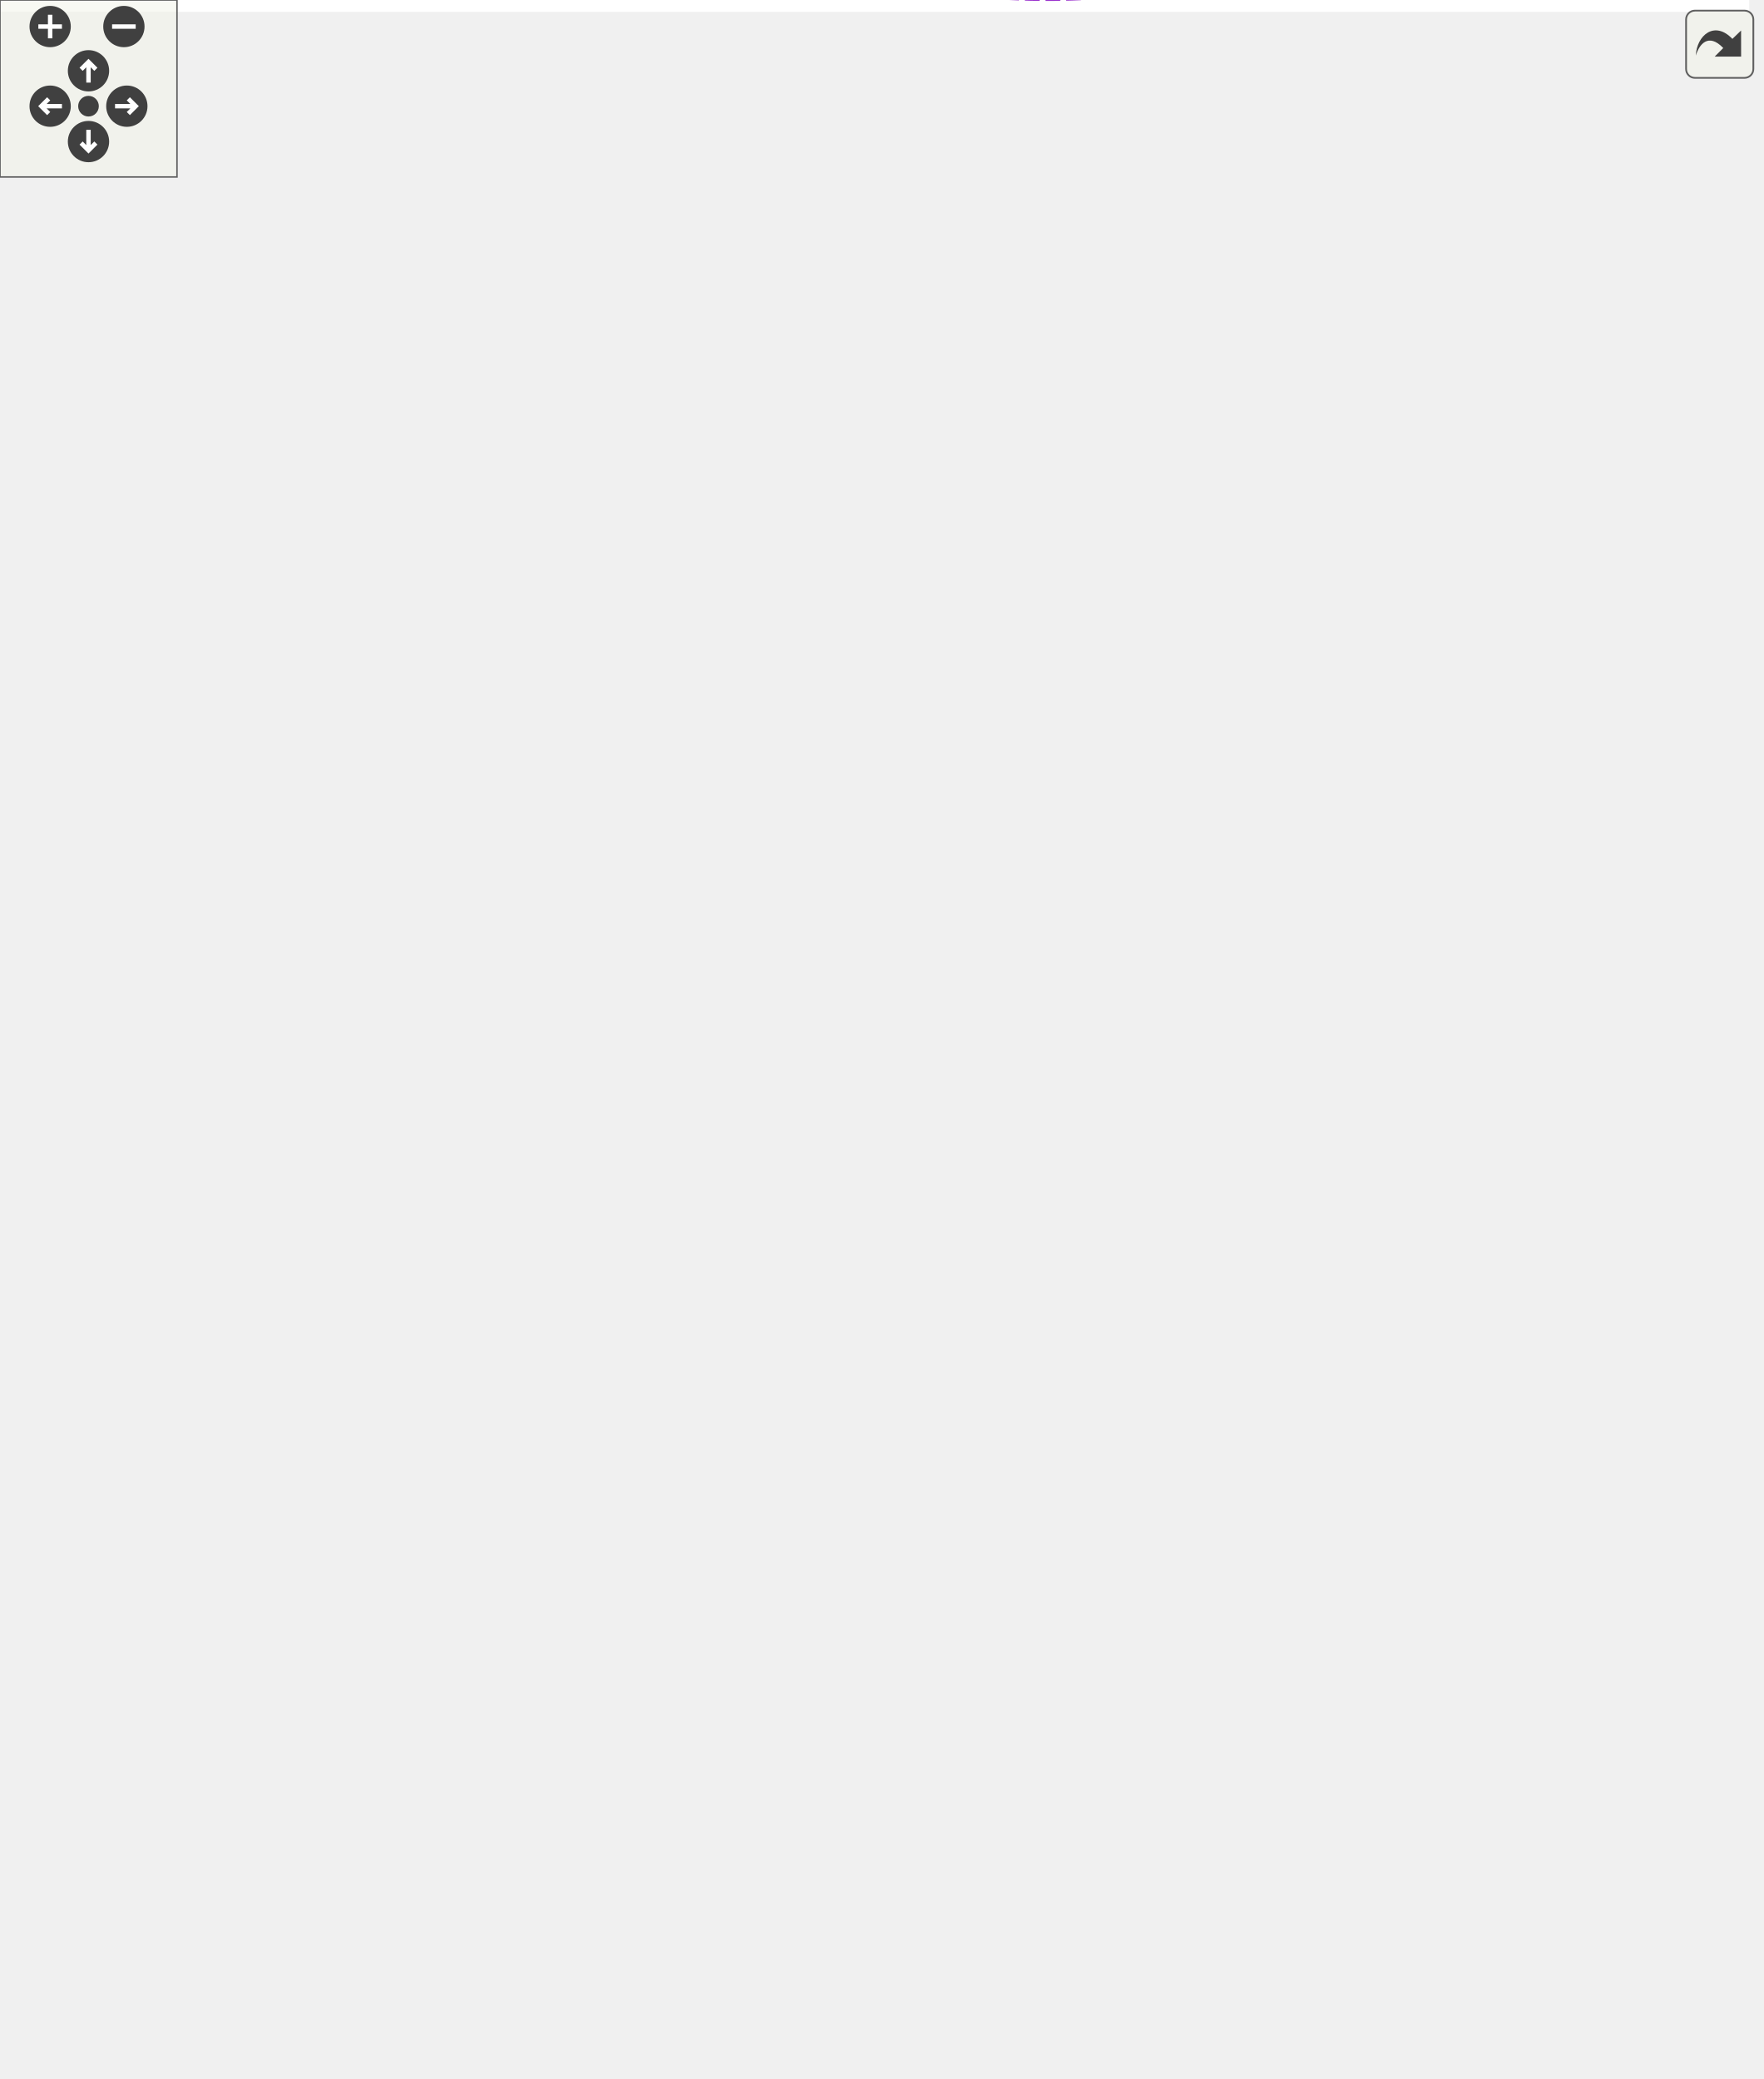
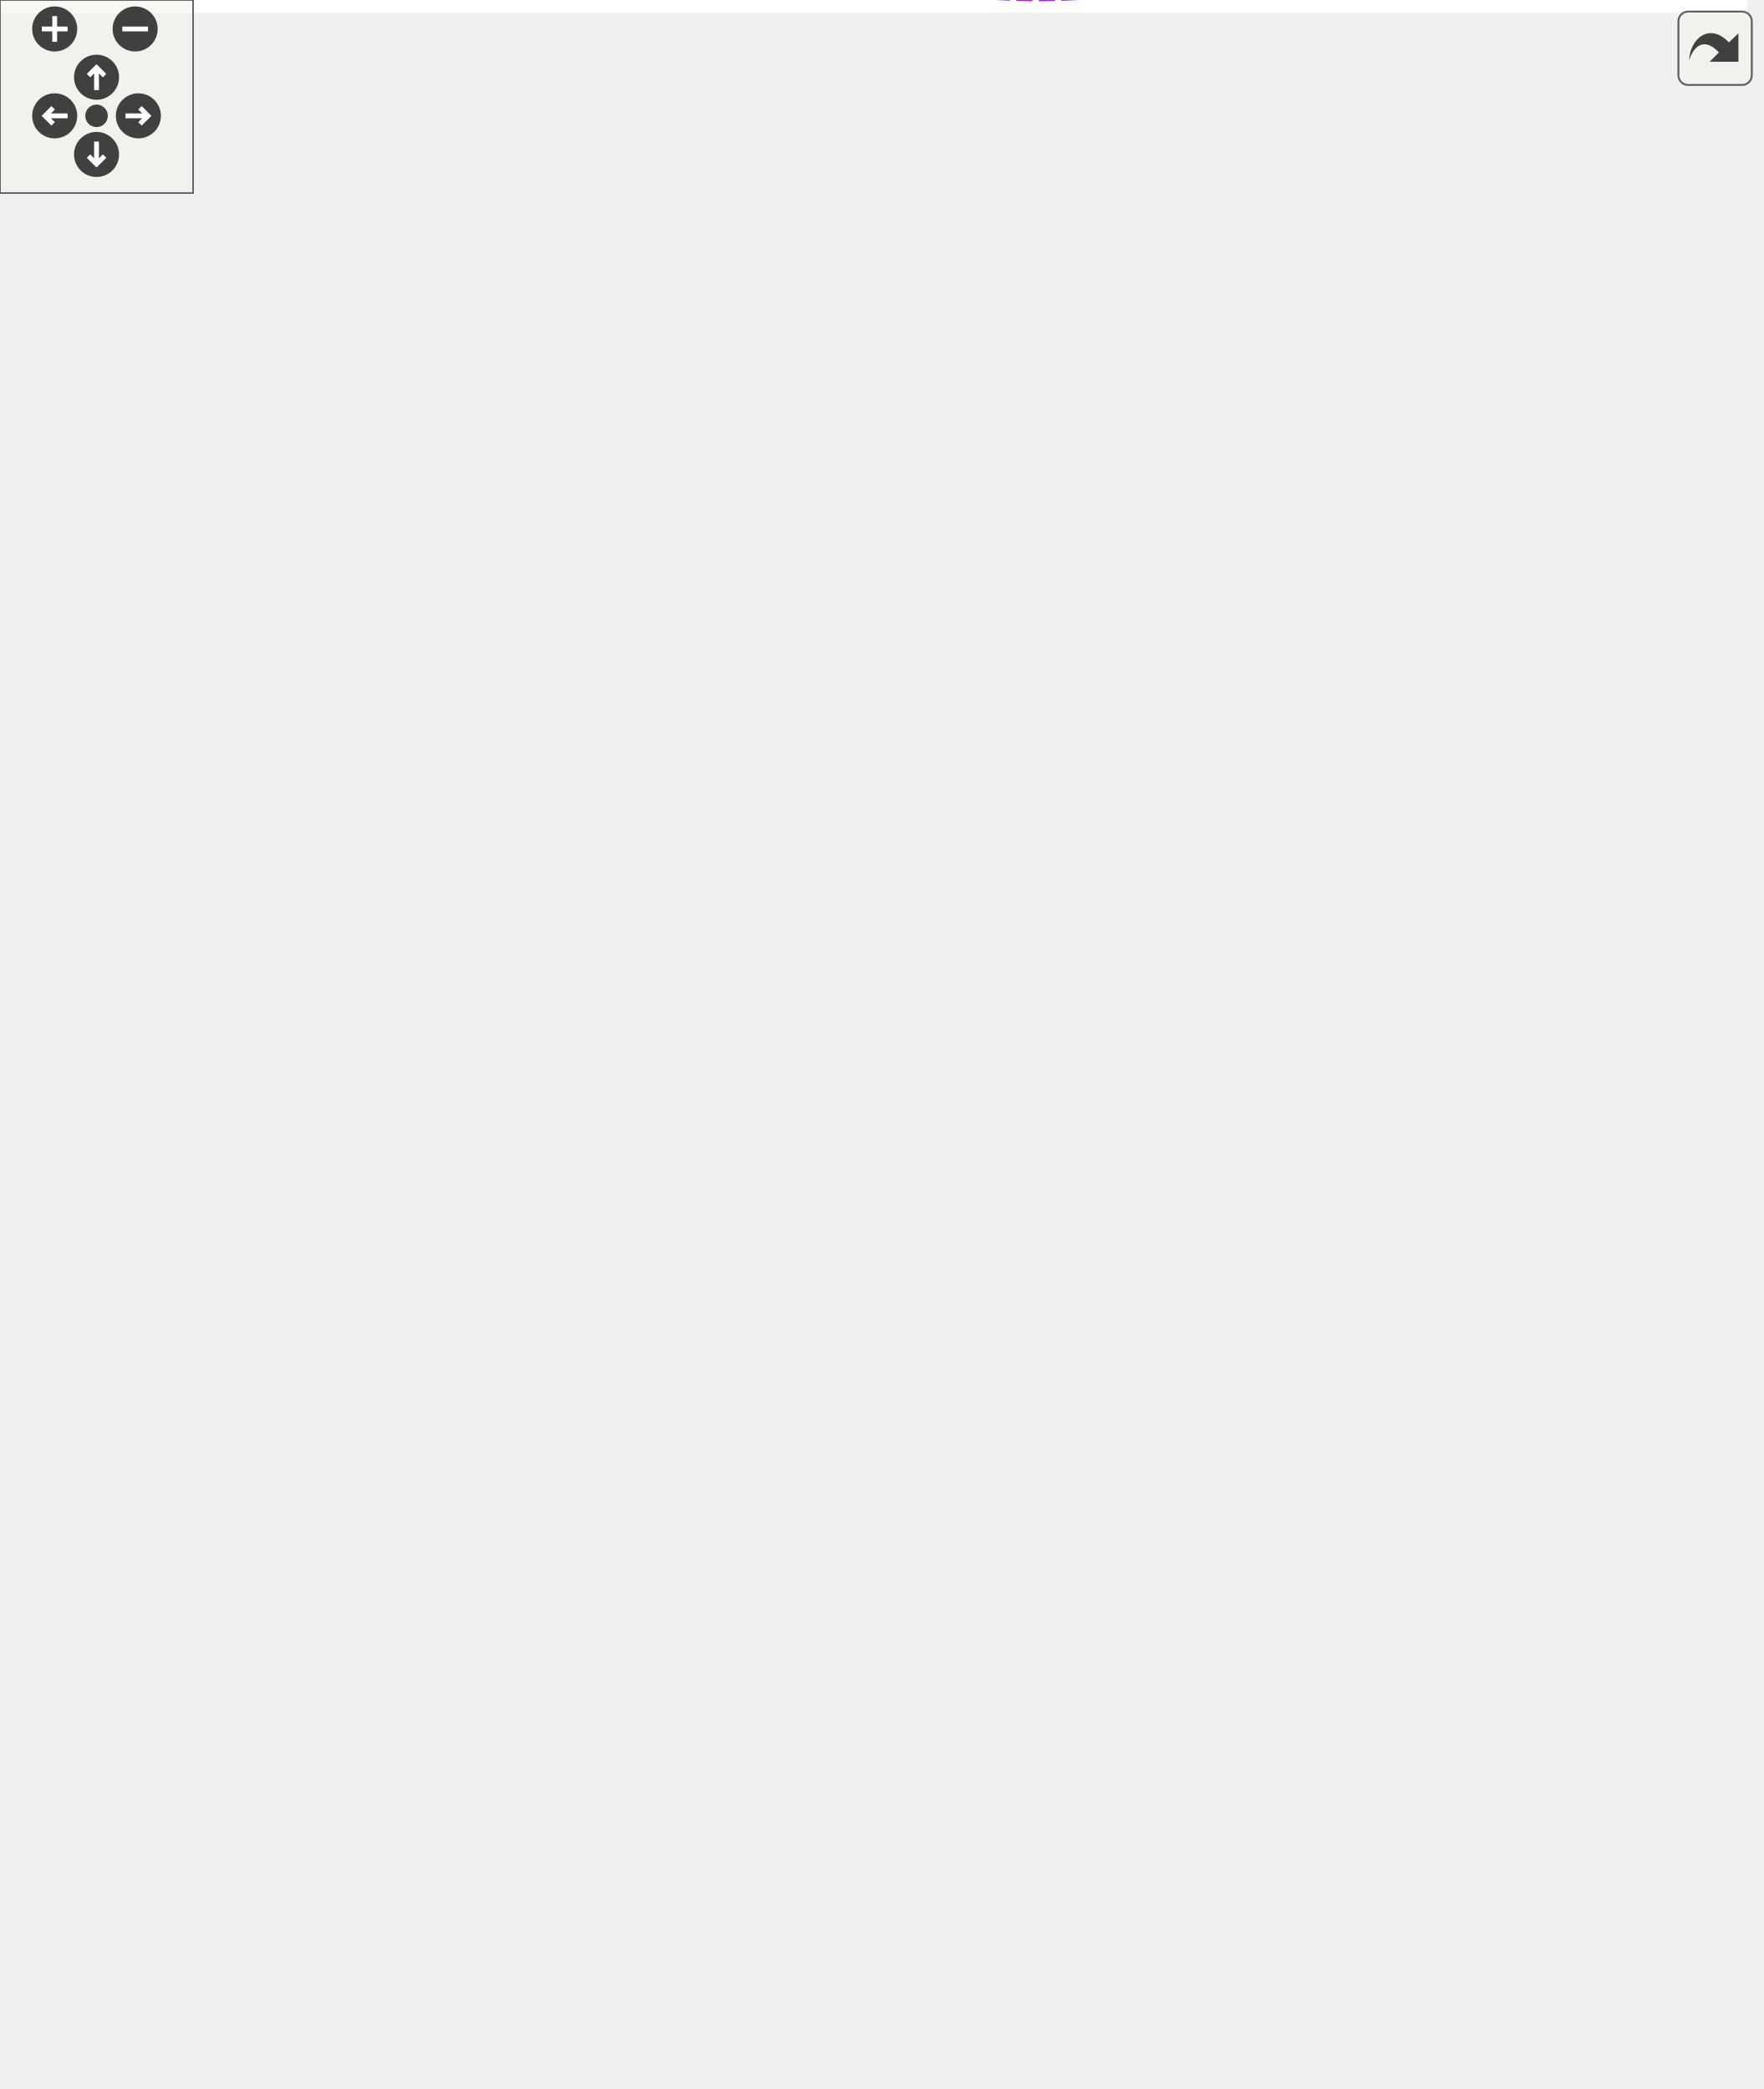
<svg xmlns="http://www.w3.org/2000/svg" xmlns:xlink="http://www.w3.org/1999/xlink" id="main" version="1.1" xml:space="preserve">
  <style type="text/css">
.edge:hover path { stroke: red; }
.edge:hover polygon { stroke: red; fill: red; }
</style>
  <defs>
    <circle id="rim" cx="0" cy="0" r="7" />
    <circle id="rim2" cx="0" cy="0" r="3.5" />
    <g id="zoomPlus">
      <use xlink:href="#rim" fill="#404040">
        <set attributeName="fill" to="#808080" begin="zoomplus.mouseover" end="zoomplus.mouseout" />
      </use>
      <path d="M-4,0h8M0,-4v8" fill="none" stroke="white" stroke-width="1.5" pointer-events="none" />
    </g>
    <g id="zoomMin">
      <use xlink:href="#rim" fill="#404040">
        <set attributeName="fill" to="#808080" begin="zoomminus.mouseover" end="zoomminus.mouseout" />
      </use>
      <path d="M-4,0h8" fill="none" stroke="white" stroke-width="1.5" pointer-events="none" />
    </g>
    <g id="dirArrow">
      <path fill="none" stroke="white" stroke-width="1.5" d="M0,-3.0v7 M-2.5,-0.5L0,-3.0L2.5,-0.5" />
    </g>
    <g id="resetDef">
      <use xlink:href="#rim2" fill="#404040">
        <set attributeName="fill" to="#808080" begin="reset.mouseover" end="reset.mouseout" />
      </use>
    </g>
  </defs>
  <svg id="graph" class="graph">
    <g id="viewport">
-       <polygon fill="white" stroke="transparent" points="-4,4 -4,-644.12 593,-644.12 593,4 -4,4" />
+       <polygon fill="white" stroke="transparent" points="-4,4 -4,-588.46 543,-588.46 543,4 -4,4" />
      <g id="node1" class="node">
        <g id="a_node1">
          <a xlink:title="Base class for handling systematic uncertainty parameters.">
-             <polygon fill="#bfbfbf" stroke="black" points="471,-330.62 471,-349.62 589,-349.62 589,-330.62 471,-330.62" />
-             <text text-anchor="middle" x="530" y="-337.62" font-family="Helvetica" font-size="10.00">ParameterHandlerBase</text>
+             <polygon fill="#bfbfbf" stroke="black" points="421,-304.96 421,-323.96 539,-323.96 539,-304.96 421,-304.96" />
+             <text text-anchor="middle" x="480" y="-311.96" font-family="Helvetica" font-size="10.00">ParameterHandlerBase</text>
          </a>
        </g>
      </g>
      <g id="node2" class="node">
        <g id="a_node2">
          <a xlink:title=" ">
-             <polygon fill="white" stroke="#bfbfbf" points="132,-609.62 132,-628.62 285,-628.62 285,-609.62 132,-609.62" />
-             <text text-anchor="middle" x="208.5" y="-616.62" font-family="Helvetica" font-size="10.00">std::unique_ptr&lt; PCAHandler &gt;</text>
+             <polygon fill="white" stroke="#bfbfbf" points="132,-561.96 132,-580.96 285,-580.96 285,-561.96 132,-561.96" />
+             <text text-anchor="middle" x="208.5" y="-568.96" font-family="Helvetica" font-size="10.00">std::unique_ptr&lt; PCAHandler &gt;</text>
          </a>
        </g>
      </g>
      <g id="edge1" class="edge">
-         <path fill="none" stroke="#9a32cd" stroke-dasharray="5,2" d="M283.45,-629.32C336.54,-632.4 406.61,-627.19 453,-588.12 528.77,-524.29 530.44,-387.01 529.41,-349.66" />
-         <polygon fill="#9a32cd" stroke="#9a32cd" points="283.63,-625.82 273.41,-628.63 283.15,-632.81 283.63,-625.82" />
-         <text text-anchor="middle" x="378" y="-632.12" font-family="Helvetica" font-size="10.00"> PCAObj</text>
+         <path fill="none" stroke="#9a32cd" stroke-dasharray="5,2" d="M295.44,-574.98C332.34,-572.15 373.63,-562.61 403,-537.46 470.42,-479.73 478.15,-359.64 478.94,-324.39" />
+         <polygon fill="#9a32cd" stroke="#9a32cd" points="294.93,-571.51 285.16,-575.61 295.35,-578.49 294.93,-571.51" />
+         <text text-anchor="middle" x="353" y="-576.46" font-family="Helvetica" font-size="10.00"> PCAObj</text>
      </g>
      <g id="node3" class="node">
        <g id="a_node3">
          <a xlink:title=" ">
-             <polygon fill="white" stroke="#bfbfbf" points="144.5,-560.12 144.5,-590.12 272.5,-590.12 272.5,-560.12 144.5,-560.12" />
-             <text text-anchor="start" x="152.5" y="-578.12" font-family="Helvetica" font-size="10.00">std::unique_ptr&lt; Adaptive</text>
-             <text text-anchor="middle" x="208.5" y="-567.12" font-family="Helvetica" font-size="10.00">MCMCHandler &gt;</text>
+             <polygon fill="white" stroke="#bfbfbf" points="144.5,-512.46 144.5,-542.46 272.5,-542.46 272.5,-512.46 144.5,-512.46" />
+             <text text-anchor="start" x="152.5" y="-530.46" font-family="Helvetica" font-size="10.00">std::unique_ptr&lt; Adaptive</text>
+             <text text-anchor="middle" x="208.5" y="-519.46" font-family="Helvetica" font-size="10.00">MCMCHandler &gt;</text>
          </a>
        </g>
      </g>
      <g id="edge2" class="edge">
-         <path fill="none" stroke="#9a32cd" stroke-dasharray="5,2" d="M282.77,-574.96C344.69,-573.37 427.3,-567.34 453,-547.12 517.98,-495.98 527.41,-383.77 528.77,-349.95" />
-         <polygon fill="#9a32cd" stroke="#9a32cd" points="282.55,-571.47 272.64,-575.19 282.71,-578.47 282.55,-571.47" />
-         <text text-anchor="middle" x="378" y="-576.12" font-family="Helvetica" font-size="10.00"> AdaptiveHandler</text>
+         <path fill="none" stroke="#9a32cd" stroke-dasharray="5,2" d="M282.93,-525.72C322.33,-521.29 369.52,-509.94 403,-482.46 455.21,-439.61 472.99,-353.27 477.62,-324.24" />
+         <polygon fill="#9a32cd" stroke="#9a32cd" points="282.44,-522.25 272.84,-526.73 283.14,-529.22 282.44,-522.25" />
+         <text text-anchor="middle" x="353" y="-525.46" font-family="Helvetica" font-size="10.00"> AdaptiveHandler</text>
      </g>
      <g id="node4" class="node">
        <g id="a_node4">
          <a xlink:title=" ">
-             <polygon fill="white" stroke="#bfbfbf" points="141,-511.12 141,-541.12 276,-541.12 276,-511.12 141,-511.12" />
-             <text text-anchor="start" x="149" y="-529.12" font-family="Helvetica" font-size="10.00">std::unique_ptr&lt; Parameter</text>
-             <text text-anchor="middle" x="208.5" y="-518.12" font-family="Helvetica" font-size="10.00">Tunes &gt;</text>
+             <polygon fill="white" stroke="#bfbfbf" points="141,-463.46 141,-493.46 276,-493.46 276,-463.46 141,-463.46" />
+             <text text-anchor="start" x="149" y="-481.46" font-family="Helvetica" font-size="10.00">std::unique_ptr&lt; Parameter</text>
+             <text text-anchor="middle" x="208.5" y="-470.46" font-family="Helvetica" font-size="10.00">Tunes &gt;</text>
          </a>
        </g>
      </g>
      <g id="edge3" class="edge">
-         <path fill="none" stroke="#9a32cd" stroke-dasharray="5,2" d="M286.2,-533C337.87,-533.71 405.06,-526.55 453,-492.12 503.08,-456.14 522.04,-377.6 527.32,-349.97" />
-         <polygon fill="#9a32cd" stroke="#9a32cd" points="286.17,-529.5 276.09,-532.77 286,-536.5 286.17,-529.5" />
-         <text text-anchor="middle" x="378" y="-535.12" font-family="Helvetica" font-size="10.00"> Tunes</text>
+         <path fill="none" stroke="#9a32cd" stroke-dasharray="5,2" d="M286.3,-471.08C324.2,-464.4 368.95,-451.68 403,-427.46 441.73,-399.92 466.49,-345.97 475.35,-324.06" />
+         <polygon fill="#9a32cd" stroke="#9a32cd" points="285.62,-467.64 276.32,-472.73 286.76,-474.55 285.62,-467.64" />
+         <text text-anchor="middle" x="353" y="-470.46" font-family="Helvetica" font-size="10.00"> Tunes</text>
      </g>
      <g id="node5" class="node">
        <g id="a_node5">
          <a xlink:title=" ">
-             <polygon fill="white" stroke="#bfbfbf" points="153.5,-462.12 153.5,-492.12 263.5,-492.12 263.5,-462.12 153.5,-462.12" />
-             <text text-anchor="start" x="161.5" y="-480.12" font-family="Helvetica" font-size="10.00">std::map&lt; std::string,</text>
-             <text text-anchor="middle" x="208.5" y="-469.12" font-family="Helvetica" font-size="10.00"> FlipGroup &gt;</text>
+             <polygon fill="white" stroke="#bfbfbf" points="153.5,-414.46 153.5,-444.46 263.5,-444.46 263.5,-414.46 153.5,-414.46" />
+             <text text-anchor="start" x="161.5" y="-432.46" font-family="Helvetica" font-size="10.00">std::map&lt; std::string,</text>
+             <text text-anchor="middle" x="208.5" y="-421.46" font-family="Helvetica" font-size="10.00"> FlipGroup &gt;</text>
          </a>
        </g>
      </g>
      <g id="edge4" class="edge">
-         <path fill="none" stroke="#9a32cd" stroke-dasharray="5,2" d="M273.71,-479.4C325.5,-478.42 398.44,-470.45 453,-438.12 489.49,-416.49 514.82,-370.11 524.56,-349.89" />
-         <polygon fill="#9a32cd" stroke="#9a32cd" points="273.61,-475.9 263.65,-479.51 273.68,-482.9 273.61,-475.9" />
-         <text text-anchor="middle" x="378" y="-480.12" font-family="Helvetica" font-size="10.00"> FlipGroups</text>
+         <path fill="none" stroke="#9a32cd" stroke-dasharray="5,2" d="M273.72,-419.9C312.68,-412.35 362.52,-399.47 403,-378.46 430.56,-364.16 456.94,-338.33 470.17,-324.25" />
+         <polygon fill="#9a32cd" stroke="#9a32cd" points="272.73,-416.53 263.55,-421.8 274.02,-423.41 272.73,-416.53" />
+         <text text-anchor="middle" x="353" y="-415.46" font-family="Helvetica" font-size="10.00"> FlipGroups</text>
      </g>
      <g id="node6" class="node">
        <g id="a_node6">
          <a xlink:title=" ">
-             <polygon fill="white" stroke="#bfbfbf" points="150,-413.12 150,-443.12 267,-443.12 267,-413.12 150,-413.12" />
-             <text text-anchor="start" x="158" y="-431.12" font-family="Helvetica" font-size="10.00">std::vector&lt; std::vector</text>
-             <text text-anchor="middle" x="208.5" y="-420.12" font-family="Helvetica" font-size="10.00">&lt; double &gt; &gt;</text>
+             <polygon fill="white" stroke="#bfbfbf" points="150,-365.46 150,-395.46 267,-395.46 267,-365.46 150,-365.46" />
+             <text text-anchor="start" x="158" y="-383.46" font-family="Helvetica" font-size="10.00">std::vector&lt; std::vector</text>
+             <text text-anchor="middle" x="208.5" y="-372.46" font-family="Helvetica" font-size="10.00">&lt; double &gt; &gt;</text>
          </a>
        </g>
      </g>
      <g id="edge5" class="edge">
-         <path fill="none" stroke="#9a32cd" stroke-dasharray="5,2" d="M277.53,-426.24C327.56,-422.93 396.42,-414.28 453,-392.12 478.6,-382.08 504.11,-362.06 518.09,-350" />
-         <polygon fill="#9a32cd" stroke="#9a32cd" points="277.23,-422.75 267.46,-426.85 277.66,-429.74 277.23,-422.75" />
-         <text text-anchor="middle" x="378" y="-426.12" font-family="Helvetica" font-size="10.00"> InvertCovMatrix</text>
+         <path fill="none" stroke="#9a32cd" stroke-dasharray="5,2" d="M277.36,-368.6C314.71,-361.53 361.71,-351.75 403,-340.46 420.08,-335.8 438.92,-329.36 453.57,-324.06" />
+         <polygon fill="#9a32cd" stroke="#9a32cd" points="276.29,-365.24 267.1,-370.52 277.57,-372.12 276.29,-365.24" />
+         <text text-anchor="middle" x="353" y="-366.46" font-family="Helvetica" font-size="10.00"> InvertCovMatrix</text>
      </g>
      <g id="node7" class="node">
        <g id="a_node7">
          <a xlink:title=" ">
-             <polygon fill="white" stroke="#bfbfbf" points="155,-364.12 155,-394.12 262,-394.12 262,-364.12 155,-364.12" />
-             <text text-anchor="start" x="163" y="-382.12" font-family="Helvetica" font-size="10.00">std::vector&lt; std::pair</text>
-             <text text-anchor="middle" x="208.5" y="-371.12" font-family="Helvetica" font-size="10.00">&lt; double, double &gt; &gt;</text>
+             <polygon fill="white" stroke="#bfbfbf" points="155,-316.46 155,-346.46 262,-346.46 262,-316.46 155,-316.46" />
+             <text text-anchor="start" x="163" y="-334.46" font-family="Helvetica" font-size="10.00">std::vector&lt; std::pair</text>
+             <text text-anchor="middle" x="208.5" y="-323.46" font-family="Helvetica" font-size="10.00">&lt; double, double &gt; &gt;</text>
          </a>
        </g>
      </g>
      <g id="edge6" class="edge">
-         <path fill="none" stroke="#9a32cd" stroke-dasharray="5,2" d="M272.39,-378.91C321.85,-377.8 392.29,-374.15 453,-363.12 469.82,-360.06 488.18,-354.57 502.63,-349.72" />
-         <polygon fill="#9a32cd" stroke="#9a32cd" points="272.1,-375.41 262.17,-379.11 272.24,-382.41 272.1,-375.41" />
-         <text text-anchor="middle" x="378" y="-380.12" font-family="Helvetica" font-size="10.00"> CircularBoundsValues</text>
+         <path fill="none" stroke="#9a32cd" stroke-dasharray="5,2" d="M272.3,-327.5C317.19,-324.67 377.15,-320.89 420.92,-318.13" />
+         <polygon fill="#9a32cd" stroke="#9a32cd" points="271.86,-324.02 262.1,-328.15 272.3,-331.01 271.86,-324.02" />
+         <text text-anchor="middle" x="353" y="-328.46" font-family="Helvetica" font-size="10.00"> CircularBoundsValues</text>
      </g>
      <g id="node8" class="node">
        <g id="a_node8">
          <a xlink:title=" ">
-             <polygon fill="white" stroke="#bfbfbf" points="178.5,-325.62 178.5,-344.62 238.5,-344.62 238.5,-325.62 178.5,-325.62" />
-             <text text-anchor="middle" x="208.5" y="-332.62" font-family="Helvetica" font-size="10.00">std::string</text>
+             <polygon fill="white" stroke="#bfbfbf" points="178.5,-277.96 178.5,-296.96 238.5,-296.96 238.5,-277.96 178.5,-277.96" />
+             <text text-anchor="middle" x="208.5" y="-284.96" font-family="Helvetica" font-size="10.00">std::string</text>
          </a>
        </g>
      </g>
      <g id="edge7" class="edge">
-         <path fill="none" stroke="#9a32cd" stroke-dasharray="5,2" d="M248.85,-335.73C304.45,-336.6 406.38,-338.2 470.76,-339.2" />
-         <polygon fill="#9a32cd" stroke="#9a32cd" points="248.75,-332.23 238.7,-335.57 248.64,-339.23 248.75,-332.23" />
-         <text text-anchor="middle" x="378" y="-352.12" font-family="Helvetica" font-size="10.00"> inputFile</text>
-         <text text-anchor="middle" x="378" y="-341.12" font-family="Helvetica" font-size="10.00">matrixName</text>
+         <path fill="none" stroke="#9a32cd" stroke-dasharray="5,2" d="M248.75,-285.95C288.01,-285.08 350.03,-285.44 403,-293.46 419.11,-295.9 436.66,-300.61 450.84,-304.95" />
+         <polygon fill="#9a32cd" stroke="#9a32cd" points="248.45,-282.46 238.54,-286.22 248.63,-289.46 248.45,-282.46" />
+         <text text-anchor="middle" x="353" y="-307.46" font-family="Helvetica" font-size="10.00"> inputFile</text>
+         <text text-anchor="middle" x="353" y="-296.46" font-family="Helvetica" font-size="10.00">matrixName</text>
      </g>
      <g id="node9" class="node">
        <g id="a_node9">
          <a xlink:title=" ">
-             <polygon fill="white" stroke="#bfbfbf" points="0,-320.12 0,-350.12 95,-350.12 95,-320.12 0,-320.12" />
-             <text text-anchor="start" x="8" y="-338.12" font-family="Helvetica" font-size="10.00">std::basic_string&lt;</text>
-             <text text-anchor="middle" x="47.5" y="-327.12" font-family="Helvetica" font-size="10.00"> char &gt;</text>
+             <polygon fill="white" stroke="#bfbfbf" points="0,-272.46 0,-302.46 95,-302.46 95,-272.46 0,-272.46" />
+             <text text-anchor="start" x="8" y="-290.46" font-family="Helvetica" font-size="10.00">std::basic_string&lt;</text>
+             <text text-anchor="middle" x="47.5" y="-279.46" font-family="Helvetica" font-size="10.00"> char &gt;</text>
          </a>
        </g>
      </g>
      <g id="edge8" class="edge">
-         <path fill="none" stroke="midnightblue" d="M105.37,-335.12C130.12,-335.12 158.07,-335.12 178.46,-335.12" />
-         <polygon fill="midnightblue" stroke="midnightblue" points="105.35,-331.62 95.35,-335.12 105.35,-338.62 105.35,-331.62" />
+         <path fill="none" stroke="midnightblue" d="M105.37,-287.46C130.12,-287.46 158.07,-287.46 178.46,-287.46" />
+         <polygon fill="midnightblue" stroke="midnightblue" points="105.35,-283.96 95.35,-287.46 105.35,-290.96 105.35,-283.96" />
      </g>
      <g id="node10" class="node">
        <g id="a_node10">
          <a xlink:title=" ">
-             <polygon fill="white" stroke="#bfbfbf" points="163,-287.62 163,-306.62 254,-306.62 254,-287.62 163,-287.62" />
-             <text text-anchor="middle" x="208.5" y="-294.62" font-family="Helvetica" font-size="10.00">std::vector&lt; int &gt;</text>
+             <polygon fill="white" stroke="#bfbfbf" points="163,-239.96 163,-258.96 254,-258.96 254,-239.96 163,-239.96" />
+             <text text-anchor="middle" x="208.5" y="-246.96" font-family="Helvetica" font-size="10.00">std::vector&lt; int &gt;</text>
          </a>
        </g>
      </g>
      <g id="edge9" class="edge">
-         <path fill="none" stroke="#9a32cd" stroke-dasharray="5,2" d="M264.38,-300.22C313.93,-303.56 388.72,-309.98 453,-321.12 466.94,-323.53 482.09,-327.12 495.18,-330.53" />
-         <polygon fill="#9a32cd" stroke="#9a32cd" points="264.41,-296.71 254.2,-299.55 263.95,-303.7 264.41,-296.71" />
-         <text text-anchor="middle" x="378" y="-324.12" font-family="Helvetica" font-size="10.00"> CircularBoundsIndex</text>
+         <path fill="none" stroke="#9a32cd" stroke-dasharray="5,2" d="M264.23,-249.4C303.69,-250.78 357.75,-255.65 403,-270.46 427.05,-278.34 451.87,-294.5 466.34,-304.89" />
+         <polygon fill="#9a32cd" stroke="#9a32cd" points="264.11,-245.89 254.01,-249.1 263.91,-252.89 264.11,-245.89" />
+         <text text-anchor="middle" x="353" y="-273.46" font-family="Helvetica" font-size="10.00"> CircularBoundsIndex</text>
      </g>
      <g id="node11" class="node">
        <g id="a_node11">
          <a xlink:title=" ">
-             <polygon fill="white" stroke="#bfbfbf" points="159.5,-242.62 159.5,-261.62 257.5,-261.62 257.5,-242.62 159.5,-242.62" />
-             <text text-anchor="middle" x="208.5" y="-249.62" font-family="Helvetica" font-size="10.00">std::vector&lt; bool &gt;</text>
+             <polygon fill="white" stroke="#bfbfbf" points="159.5,-194.96 159.5,-213.96 257.5,-213.96 257.5,-194.96 159.5,-194.96" />
+             <text text-anchor="middle" x="208.5" y="-201.96" font-family="Helvetica" font-size="10.00">std::vector&lt; bool &gt;</text>
          </a>
        </g>
      </g>
      <g id="edge10" class="edge">
-         <path fill="none" stroke="#9a32cd" stroke-dasharray="5,2" d="M267.75,-244.37C318.81,-240.11 393.9,-240.1 453,-266.12 484.86,-280.14 511.1,-313.79 522.65,-330.44" />
-         <polygon fill="#9a32cd" stroke="#9a32cd" points="267.19,-240.91 257.55,-245.3 267.83,-247.88 267.19,-240.91" />
-         <text text-anchor="middle" x="378" y="-291.12" font-family="Helvetica" font-size="10.00"> _fFlatPrior</text>
-         <text text-anchor="start" x="338" y="-280.12" font-family="Helvetica" font-size="10.00">param_skip_adapt</text>
-         <text text-anchor="middle" x="378" y="-269.12" font-family="Helvetica" font-size="10.00">_flags</text>
+         <path fill="none" stroke="#9a32cd" stroke-dasharray="5,2" d="M267.99,-195.12C308.24,-191.54 361.69,-192.63 403,-214.46 441.36,-234.74 466.01,-283.92 475.08,-304.81" />
+         <polygon fill="#9a32cd" stroke="#9a32cd" points="267.39,-191.66 257.79,-196.15 268.09,-198.63 267.39,-191.66" />
+         <text text-anchor="middle" x="353" y="-239.46" font-family="Helvetica" font-size="10.00"> _fFlatPrior</text>
+         <text text-anchor="start" x="313" y="-228.46" font-family="Helvetica" font-size="10.00">param_skip_adapt</text>
+         <text text-anchor="middle" x="353" y="-217.46" font-family="Helvetica" font-size="10.00">_flags</text>
      </g>
      <g id="node12" class="node">
        <g id="a_node12">
          <a xlink:title=" ">
-             <polygon fill="white" stroke="#bfbfbf" points="145,-204.62 145,-223.62 272,-223.62 272,-204.62 145,-204.62" />
-             <text text-anchor="middle" x="208.5" y="-211.62" font-family="Helvetica" font-size="10.00">std::vector&lt; M3::float_t &gt;</text>
+             <polygon fill="white" stroke="#bfbfbf" points="145,-156.96 145,-175.96 272,-175.96 272,-156.96 145,-156.96" />
+             <text text-anchor="middle" x="208.5" y="-163.96" font-family="Helvetica" font-size="10.00">std::vector&lt; M3::float_t &gt;</text>
          </a>
        </g>
      </g>
      <g id="edge11" class="edge">
-         <path fill="none" stroke="#9a32cd" stroke-dasharray="5,2" d="M268.39,-203.25C320.41,-196.76 396.56,-195.1 453,-227.12 494.54,-250.68 517.84,-307.41 525.83,-330.3" />
-         <polygon fill="#9a32cd" stroke="#9a32cd" points="267.76,-199.8 258.32,-204.6 268.7,-206.74 267.76,-199.8" />
-         <text text-anchor="middle" x="378" y="-230.12" font-family="Helvetica" font-size="10.00"> _fPropVal</text>
+         <path fill="none" stroke="#9a32cd" stroke-dasharray="5,2" d="M270.85,-155.91C311.38,-152.2 364,-153.93 403,-178.46 450.39,-208.28 470.83,-278.8 476.92,-304.7" />
+         <polygon fill="#9a32cd" stroke="#9a32cd" points="270.41,-152.43 260.83,-156.95 271.14,-159.4 270.41,-152.43" />
+         <text text-anchor="middle" x="353" y="-181.46" font-family="Helvetica" font-size="10.00"> _fPropVal</text>
      </g>
      <g id="node13" class="node">
        <g id="a_node13">
          <a xlink:title=" ">
-             <polygon fill="white" stroke="#bfbfbf" points="146.5,-162.62 146.5,-181.62 270.5,-181.62 270.5,-162.62 146.5,-162.62" />
-             <text text-anchor="middle" x="208.5" y="-169.62" font-family="Helvetica" font-size="10.00">std::vector&lt; std::string &gt;</text>
+             <polygon fill="white" stroke="#bfbfbf" points="146.5,-113.96 146.5,-132.96 270.5,-132.96 270.5,-113.96 146.5,-113.96" />
+             <text text-anchor="middle" x="208.5" y="-120.96" font-family="Helvetica" font-size="10.00">std::vector&lt; std::string &gt;</text>
          </a>
        </g>
      </g>
      <g id="edge12" class="edge">
-         <path fill="none" stroke="#9a32cd" stroke-dasharray="5,2" d="M280.6,-164.14C342.16,-158.71 425.51,-155.34 453,-173.12 509.71,-209.78 524.61,-300.25 528.06,-330.26" />
-         <polygon fill="#9a32cd" stroke="#9a32cd" points="280.17,-160.67 270.53,-165.06 280.81,-167.64 280.17,-160.67" />
-         <text text-anchor="middle" x="378" y="-187.12" font-family="Helvetica" font-size="10.00"> _fFancyNames</text>
-         <text text-anchor="middle" x="378" y="-176.12" font-family="Helvetica" font-size="10.00">_fNames</text>
+         <path fill="none" stroke="#9a32cd" stroke-dasharray="5,2" d="M252.91,-111.69C295.09,-102.96 359.02,-97.2 403,-127.46 465.07,-170.18 476.49,-273.04 478.55,-304.9" />
+         <polygon fill="#9a32cd" stroke="#9a32cd" points="251.96,-108.32 242.95,-113.89 253.47,-115.15 251.96,-108.32" />
+         <text text-anchor="middle" x="353" y="-141.46" font-family="Helvetica" font-size="10.00"> _fFancyNames</text>
+         <text text-anchor="middle" x="353" y="-130.46" font-family="Helvetica" font-size="10.00">_fNames</text>
      </g>
      <g id="node14" class="node">
        <g id="a_node14">
          <a xlink:title=" ">
-             <polygon fill="white" stroke="#bfbfbf" points="133,-113.12 133,-143.12 284,-143.12 284,-113.12 133,-113.12" />
-             <text text-anchor="start" x="141" y="-131.12" font-family="Helvetica" font-size="10.00">std::vector&lt; PendingFunctional</text>
-             <text text-anchor="middle" x="208.5" y="-120.12" font-family="Helvetica" font-size="10.00">FlipProposal &gt;</text>
+             <polygon fill="white" stroke="#bfbfbf" points="154,-13.96 154,-32.96 263,-32.96 263,-13.96 154,-13.96" />
+             <text text-anchor="middle" x="208.5" y="-20.96" font-family="Helvetica" font-size="10.00">std::vector&lt; double &gt;</text>
          </a>
        </g>
      </g>
      <g id="edge13" class="edge">
-         <path fill="none" stroke="#9a32cd" stroke-dasharray="5,2" d="M294.14,-112.42C344.86,-107.82 408.02,-111.09 453,-144.12 516.25,-190.55 526.87,-297.24 528.64,-330.22" />
-         <polygon fill="#9a32cd" stroke="#9a32cd" points="293.76,-108.94 284.17,-113.44 294.48,-115.9 293.76,-108.94" />
-         <text text-anchor="middle" x="378" y="-147.12" font-family="Helvetica" font-size="10.00"> PendingFunctionalFlipParameters</text>
-       </g>
-       <g id="node15" class="node">
-         <g id="a_node15">
-           <a xlink:title=" ">
-             <polygon fill="white" stroke="#bfbfbf" points="154,-22.62 154,-41.62 263,-41.62 263,-22.62 154,-22.62" />
-             <text text-anchor="middle" x="208.5" y="-29.62" font-family="Helvetica" font-size="10.00">std::vector&lt; double &gt;</text>
-           </a>
-         </g>
-       </g>
-       <g id="edge14" class="edge">
-         <path fill="none" stroke="#9a32cd" stroke-dasharray="5,2" d="M244.51,-19.31C296.08,-2.91 392.83,18.12 453,-29.12 502.62,-68.07 524,-282.47 528.21,-330.55" />
-         <polygon fill="#9a32cd" stroke="#9a32cd" points="243.22,-16.05 234.82,-22.51 245.41,-22.7 243.22,-16.05" />
-         <text text-anchor="middle" x="378" y="-98.12" font-family="Helvetica" font-size="10.00"> _fCurrVal</text>
-         <text text-anchor="middle" x="378" y="-87.12" font-family="Helvetica" font-size="10.00">_fError</text>
-         <text text-anchor="middle" x="378" y="-76.12" font-family="Helvetica" font-size="10.00">_fIndivStepScale</text>
-         <text text-anchor="middle" x="378" y="-65.12" font-family="Helvetica" font-size="10.00">_fIndivStepScaleInitial</text>
-         <text text-anchor="middle" x="378" y="-54.12" font-family="Helvetica" font-size="10.00">_fLowBound</text>
-         <text text-anchor="middle" x="378" y="-43.12" font-family="Helvetica" font-size="10.00">_fPreFitValue</text>
-         <text text-anchor="middle" x="378" y="-32.12" font-family="Helvetica" font-size="10.00">_fUpBound</text>
+         <path fill="none" stroke="#9a32cd" stroke-dasharray="5,2" d="M246.87,-11.15C289.32,0.31 358.45,10.95 403,-23.46 449.7,-59.53 473.18,-258.71 478.04,-304.9" />
+         <polygon fill="#9a32cd" stroke="#9a32cd" points="245.86,-7.79 237.2,-13.89 247.78,-14.53 245.86,-7.79" />
+         <text text-anchor="middle" x="353" y="-92.46" font-family="Helvetica" font-size="10.00"> _fCurrVal</text>
+         <text text-anchor="middle" x="353" y="-81.46" font-family="Helvetica" font-size="10.00">_fError</text>
+         <text text-anchor="middle" x="353" y="-70.46" font-family="Helvetica" font-size="10.00">_fIndivStepScale</text>
+         <text text-anchor="middle" x="353" y="-59.46" font-family="Helvetica" font-size="10.00">_fIndivStepScaleInitial</text>
+         <text text-anchor="middle" x="353" y="-48.46" font-family="Helvetica" font-size="10.00">_fLowBound</text>
+         <text text-anchor="middle" x="353" y="-37.46" font-family="Helvetica" font-size="10.00">_fPreFitValue</text>
+         <text text-anchor="middle" x="353" y="-26.46" font-family="Helvetica" font-size="10.00">_fUpBound</text>
      </g>
    </g>
  </svg>
  <g id="navigator" transform="translate(0 0)" fill="#404254">
    <rect fill="#f2f5e9" fill-opacity="0.5" stroke="#606060" stroke-width=".5" x="0" y="0" width="60" height="60" />
    <use id="zoomplus" xlink:href="#zoomPlus" x="17" y="9" />
    <use id="zoomminus" xlink:href="#zoomMin" x="42" y="9" />
    <use id="reset" xlink:href="#resetDef" x="30" y="36" />
    <g id="arrowUp" xlink:href="#dirArrow" transform="translate(30 24)">
      <use xlink:href="#rim" fill="#404040">
        <set attributeName="fill" to="#808080" begin="arrowUp.mouseover" end="arrowUp.mouseout" />
      </use>
      <path fill="none" stroke="white" stroke-width="1.5" d="M0,-3.0v7 M-2.5,-0.5L0,-3.0L2.5,-0.5" />
    </g>
    <g id="arrowRight" xlink:href="#dirArrow" transform="rotate(90) translate(36 -43)">
      <use xlink:href="#rim" fill="#404040">
        <set attributeName="fill" to="#808080" begin="arrowRight.mouseover" end="arrowRight.mouseout" />
      </use>
      <path fill="none" stroke="white" stroke-width="1.5" d="M0,-3.0v7 M-2.5,-0.5L0,-3.0L2.5,-0.5" />
    </g>
    <g id="arrowDown" xlink:href="#dirArrow" transform="rotate(180) translate(-30 -48)">
      <use xlink:href="#rim" fill="#404040">
        <set attributeName="fill" to="#808080" begin="arrowDown.mouseover" end="arrowDown.mouseout" />
      </use>
      <path fill="none" stroke="white" stroke-width="1.5" d="M0,-3.0v7 M-2.5,-0.5L0,-3.0L2.5,-0.5" />
    </g>
    <g id="arrowLeft" xlink:href="#dirArrow" transform="rotate(270) translate(-36 17)">
      <use xlink:href="#rim" fill="#404040">
        <set attributeName="fill" to="#808080" begin="arrowLeft.mouseover" end="arrowLeft.mouseout" />
      </use>
      <path fill="none" stroke="white" stroke-width="1.5" d="M0,-3.0v7 M-2.5,-0.5L0,-3.0L2.5,-0.5" />
    </g>
  </g>
  <svg viewBox="0 0 15 15" width="100%" height="30px" preserveAspectRatio="xMaxYMin meet">
    <g id="arrow_out" transform="scale(0.3 0.3)">
      <a xlink:href="classParameterHandlerBase__coll__graph_org.svg" target="_base">
        <rect id="button" ry="5" rx="5" y="6" x="6" height="38" width="38" fill="#f2f5e9" fill-opacity="0.5" stroke="#606060" stroke-width="1.0" />
        <path id="arrow" d="M 11.5,31.437 C 11.94,20.098 22.043,11.323 32.159,21.979 L 37.069,17.246 C 37.069,17.246 37.088,32 37.088,32 L 22.16,31.978 C 22.16,31.978 26.998,27.14 26.998,27.14 C 18.529,18.264 13.292,25.23 11.5,31.437 z" style="fill:#404040;" />
      </a>
    </g>
  </svg>
</svg>
